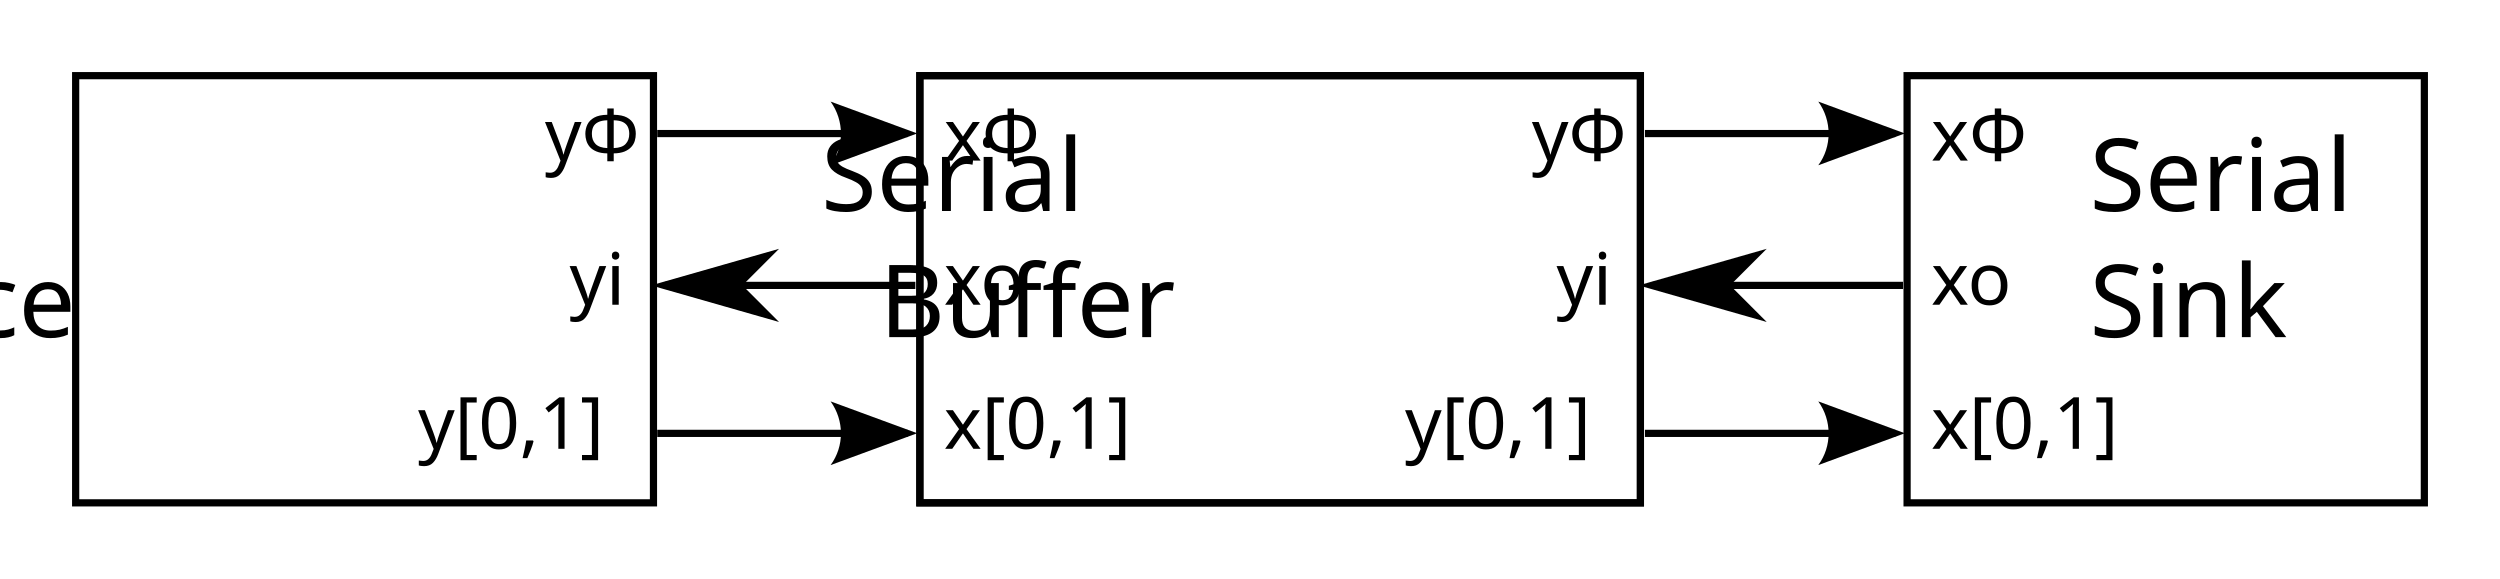
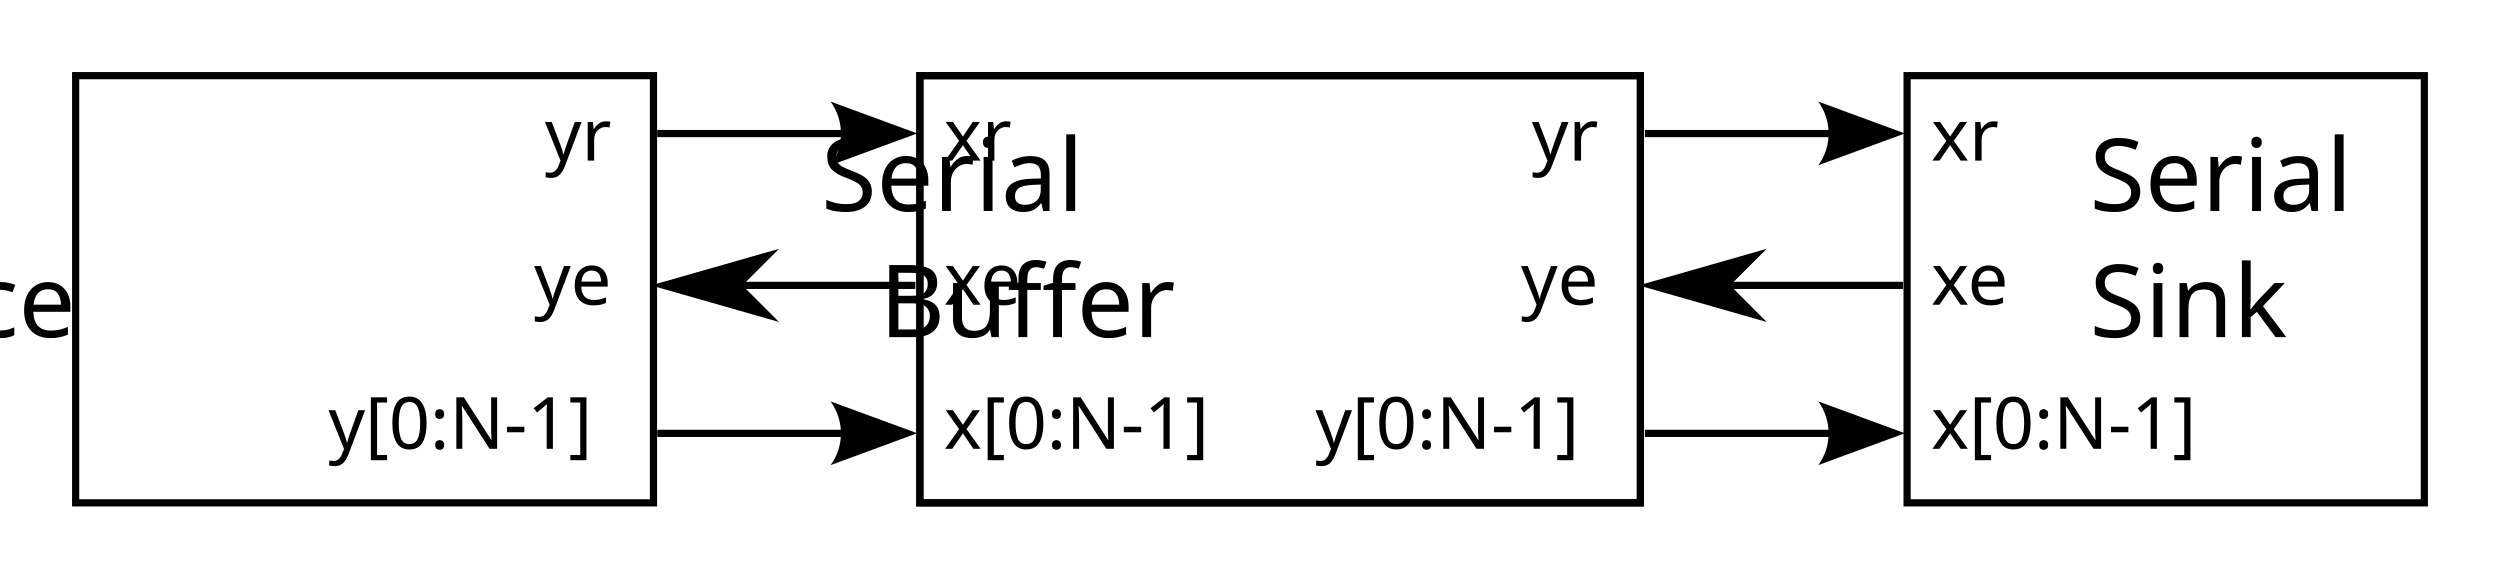
<svg xmlns="http://www.w3.org/2000/svg" width="346.955" height="80.286" id="svg2" version="1.1">
  <defs id="defs4">
    <marker orient="auto" refY="0" refX="0" id="Arrow1Lend" style="overflow:visible">
      <path id="path3798" d="M 0,0 5,-5 -12.5,0 5,5 0,0 z" style="fill-rule:evenodd;stroke:#000000;stroke-width:1pt" transform="matrix(-0.8,0,0,-0.8,-10,0)" />
    </marker>
    <marker orient="auto" refY="0" refX="0" id="Arrow2Lend" style="overflow:visible">
      <path id="path3816" style="fill-rule:evenodd;stroke-width:0.625;stroke-linejoin:round" d="M 8.719,4.034 -2.207,0.016 8.719,-4.002 c -1.745,2.372 -1.735,5.617 -6e-7,8.035 z" transform="matrix(-1.1,0,0,-1.1,-1.1,0)" />
    </marker>
  </defs>
  <g id="layer1" transform="translate(-9.483311,-192.0408)">
    <g id="g4727">
      <path id="path3787" d="m 136.518,231.648 -34.75,0" style="fill:none;stroke:#000000;stroke-width:1px;stroke-linecap:butt;stroke-linejoin:miter;stroke-opacity:1;marker-end:url(#Arrow1Lend)" />
      <path id="path3785" d="m 100.696,210.576 34.75,0" style="fill:none;stroke:#000000;stroke-width:1px;stroke-linecap:butt;stroke-linejoin:miter;stroke-opacity:1;marker-end:url(#Arrow2Lend)" />
      <path id="path3789" d="m 100.696,252.184 34.75,0" style="fill:none;stroke:#000000;stroke-width:1px;stroke-linecap:butt;stroke-linejoin:miter;stroke-opacity:1;marker-end:url(#Arrow2Lend)" />
    </g>
    <rect y="202.541" x="19.983" height="59.286" width="80.19" id="rect4620" style="fill:none;stroke:#000000;stroke-width:1;stroke-linecap:butt;stroke-miterlimit:4;stroke-opacity:1;stroke-dasharray:none;stroke-dashoffset:0" />
    <text id="text4622" y="221.326" x="71.958" style="font-size:40px;font-style:normal;font-weight:normal;text-align:end;line-height:125%;letter-spacing:0px;word-spacing:0px;text-anchor:end;fill:#000000;fill-opacity:1;stroke:none;font-family:Sans" xml:space="preserve">
      <tspan style="font-size:14px;text-align:end;text-anchor:end" y="221.326" x="71.958" id="tspan4624">Serial</tspan>
      <tspan style="font-size:14px;text-align:end;text-anchor:end" id="tspan4626" y="238.826" x="71.958">Source</tspan>
    </text>
-     <text xml:space="preserve" style="font-size:40px;font-style:normal;font-weight:normal;line-height:125%;letter-spacing:0px;word-spacing:0px;fill:#000000;fill-opacity:1;stroke:none;font-family:Sans" x="88.52" y="234.326" id="text4640">
-       <tspan id="tspan4642" x="88.52" y="234.326" style="font-size:10px">yi</tspan>
+     <text xml:space="preserve" style="font-style:normal;font-weight:normal;font-size:40px;line-height:125%;font-family:Sans;letter-spacing:0px;word-spacing:0px;fill:#000000;fill-opacity:1;stroke:none" x="83.593" y="234.326" id="text4640">
+       <tspan id="tspan4642" x="83.593" y="234.326" style="font-size:10px">ye</tspan>
    </text>
-     <text id="text4644" y="214.326" x="85.102" style="font-size:40px;font-style:normal;font-weight:normal;line-height:125%;letter-spacing:0px;word-spacing:0px;fill:#000000;fill-opacity:1;stroke:none;font-family:Sans" xml:space="preserve">
-       <tspan style="font-size:10px" y="214.326" x="85.102" id="tspan4646">yΦ</tspan>
+     <text id="text4644" y="214.326" x="85.102" style="font-style:normal;font-weight:normal;font-size:40px;line-height:125%;font-family:Sans;letter-spacing:0px;word-spacing:0px;fill:#000000;fill-opacity:1;stroke:none" xml:space="preserve">
+       <tspan style="font-size:10px" y="214.326" x="85.102" id="tspan4646">yr</tspan>
    </text>
-     <text xml:space="preserve" style="font-size:40px;font-style:normal;font-weight:normal;line-height:125%;letter-spacing:0px;word-spacing:0px;fill:#000000;fill-opacity:1;stroke:none;font-family:Sans" x="67.495" y="254.326" id="text4648">
-       <tspan id="tspan4650" x="67.495" y="254.326" style="font-size:10px">y[0,1]</tspan>
+     <text xml:space="preserve" style="font-size:40px;font-style:normal;font-weight:normal;line-height:125%;letter-spacing:0px;word-spacing:0px;fill:#000000;fill-opacity:1;stroke:none;font-family:Sans" x="55.058" y="254.326" id="text4648">
+       <tspan id="tspan4650" x="55.058" y="254.326" style="font-size:10px">y[0:N-1]</tspan>
    </text>
    <g id="g4688">
      <rect y="202.541" x="137.143" height="59.286" width="100" id="rect2985" style="fill:none;stroke:#000000;stroke-width:1;stroke-linecap:butt;stroke-miterlimit:4;stroke-opacity:1;stroke-dasharray:none;stroke-dashoffset:0" />
      <text id="text3755" y="221.326" x="188.47" style="font-size:40px;font-style:normal;font-weight:normal;line-height:125%;letter-spacing:0px;word-spacing:0px;fill:#000000;fill-opacity:1;stroke:none;font-family:Sans" xml:space="preserve">
        <tspan style="font-size:14px;text-align:center;text-anchor:middle" y="221.326" x="188.47" id="tspan3757">Serial</tspan>
        <tspan style="font-size:14px;text-align:center;text-anchor:middle" id="tspan3759" y="238.826" x="188.47">Buffer</tspan>
      </text>
-       <text id="text3761" y="214.326" x="140.464" style="font-size:40px;font-style:normal;font-weight:normal;line-height:125%;letter-spacing:0px;word-spacing:0px;fill:#000000;fill-opacity:1;stroke:none;font-family:Sans" xml:space="preserve">
-         <tspan style="font-size:10px" y="214.326" x="140.464" id="tspan3763">xΦ</tspan>
+       <text id="text3761" y="214.326" x="140.464" style="font-style:normal;font-weight:normal;font-size:40px;line-height:125%;font-family:Sans;letter-spacing:0px;word-spacing:0px;fill:#000000;fill-opacity:1;stroke:none" xml:space="preserve">
+         <tspan style="font-size:10px" y="214.326" x="140.464" id="tspan3763">xr</tspan>
      </text>
-       <text xml:space="preserve" style="font-size:40px;font-style:normal;font-weight:normal;line-height:125%;letter-spacing:0px;word-spacing:0px;fill:#000000;fill-opacity:1;stroke:none;font-family:Sans" x="140.464" y="234.326" id="text3765">
-         <tspan id="tspan3767" x="140.464" y="234.326" style="font-size:10px">xo</tspan>
+       <text xml:space="preserve" style="font-style:normal;font-weight:normal;font-size:40px;line-height:125%;font-family:Sans;letter-spacing:0px;word-spacing:0px;fill:#000000;fill-opacity:1;stroke:none" x="140.464" y="234.326" id="text3765">
+         <tspan id="tspan3767" x="140.464" y="234.326" style="font-size:10px">xe</tspan>
      </text>
      <text id="text3769" y="254.326" x="140.464" style="font-size:40px;font-style:normal;font-weight:normal;line-height:125%;letter-spacing:0px;word-spacing:0px;fill:#000000;fill-opacity:1;stroke:none;font-family:Sans" xml:space="preserve">
-         <tspan style="font-size:10px" y="254.326" x="140.464" id="tspan3771">x[0,1]</tspan>
+         <tspan style="font-size:10px" y="254.326" x="140.464" id="tspan3771">x[0:N-1]</tspan>
      </text>
-       <text xml:space="preserve" style="font-size:40px;font-style:normal;font-weight:normal;line-height:125%;letter-spacing:0px;word-spacing:0px;fill:#000000;fill-opacity:1;stroke:none;font-family:Sans" x="225.49" y="234.326" id="text3773">
-         <tspan id="tspan3775" x="225.49" y="234.326" style="font-size:10px">yi</tspan>
+       <text xml:space="preserve" style="font-style:normal;font-weight:normal;font-size:40px;line-height:125%;font-family:Sans;letter-spacing:0px;word-spacing:0px;fill:#000000;fill-opacity:1;stroke:none" x="220.563" y="234.326" id="text3773">
+         <tspan id="tspan3775" x="220.563" y="234.326" style="font-size:10px">ye</tspan>
      </text>
-       <text id="text3777" y="214.326" x="222.072" style="font-size:40px;font-style:normal;font-weight:normal;line-height:125%;letter-spacing:0px;word-spacing:0px;fill:#000000;fill-opacity:1;stroke:none;font-family:Sans" xml:space="preserve">
-         <tspan style="font-size:10px" y="214.326" x="222.072" id="tspan3779">yΦ</tspan>
+       <text id="text3777" y="214.326" x="222.072" style="font-style:normal;font-weight:normal;font-size:40px;line-height:125%;font-family:Sans;letter-spacing:0px;word-spacing:0px;fill:#000000;fill-opacity:1;stroke:none" xml:space="preserve">
+         <tspan style="font-size:10px" y="214.326" x="222.072" id="tspan3779">yr</tspan>
      </text>
-       <text xml:space="preserve" style="font-size:40px;font-style:normal;font-weight:normal;line-height:125%;letter-spacing:0px;word-spacing:0px;fill:#000000;fill-opacity:1;stroke:none;font-family:Sans" x="204.464" y="254.326" id="text3781">
-         <tspan id="tspan3783" x="204.464" y="254.326" style="font-size:10px">y[0,1]</tspan>
+       <text xml:space="preserve" style="font-size:40px;font-style:normal;font-weight:normal;line-height:125%;letter-spacing:0px;word-spacing:0px;fill:#000000;fill-opacity:1;stroke:none;font-family:Sans" x="192.028" y="254.326" id="text3781">
+         <tspan id="tspan3783" x="192.028" y="254.326" style="font-size:10px">y[0:N-1]</tspan>
      </text>
      <rect style="fill:none;stroke:#000000;stroke-width:1;stroke-linecap:butt;stroke-miterlimit:4;stroke-opacity:1;stroke-dasharray:none;stroke-dashoffset:0" id="rect4652" width="100" height="59.286" x="137.143" y="202.541" />
    </g>
    <g id="g4756" transform="translate(-66,0)">
      <text xml:space="preserve" style="font-size:40px;font-style:normal;font-weight:normal;text-align:start;line-height:125%;letter-spacing:0px;word-spacing:0px;text-anchor:start;fill:#000000;fill-opacity:1;stroke:none;font-family:Sans" x="365.48" y="221.326" id="text4656">
        <tspan id="tspan4658" x="365.48" y="221.326" style="font-size:14px;text-align:start;text-anchor:start">Serial</tspan>
        <tspan x="365.48" y="238.826" id="tspan4660" style="font-size:14px;text-align:start;text-anchor:start">Sink</tspan>
      </text>
-       <text xml:space="preserve" style="font-size:40px;font-style:normal;font-weight:normal;line-height:125%;letter-spacing:0px;word-spacing:0px;fill:#000000;fill-opacity:1;stroke:none;font-family:Sans" x="343.474" y="214.326" id="text4662">
-         <tspan id="tspan4664" x="343.474" y="214.326" style="font-size:10px">xΦ</tspan>
+       <text xml:space="preserve" style="font-style:normal;font-weight:normal;font-size:40px;line-height:125%;font-family:Sans;letter-spacing:0px;word-spacing:0px;fill:#000000;fill-opacity:1;stroke:none" x="343.474" y="214.326" id="text4662">
+         <tspan id="tspan4664" x="343.474" y="214.326" style="font-size:10px">xr</tspan>
      </text>
-       <text id="text4666" y="234.326" x="343.474" style="font-size:40px;font-style:normal;font-weight:normal;line-height:125%;letter-spacing:0px;word-spacing:0px;fill:#000000;fill-opacity:1;stroke:none;font-family:Sans" xml:space="preserve">
-         <tspan style="font-size:10px" y="234.326" x="343.474" id="tspan4668">xo</tspan>
+       <text id="text4666" y="234.326" x="343.474" style="font-style:normal;font-weight:normal;font-size:40px;line-height:125%;font-family:Sans;letter-spacing:0px;word-spacing:0px;fill:#000000;fill-opacity:1;stroke:none" xml:space="preserve">
+         <tspan style="font-size:10px" y="234.326" x="343.474" id="tspan4668">xe</tspan>
      </text>
      <text xml:space="preserve" style="font-size:40px;font-style:normal;font-weight:normal;line-height:125%;letter-spacing:0px;word-spacing:0px;fill:#000000;fill-opacity:1;stroke:none;font-family:Sans" x="343.474" y="254.326" id="text4670">
-         <tspan id="tspan4672" x="343.474" y="254.326" style="font-size:10px">x[0,1]</tspan>
+         <tspan id="tspan4672" x="343.474" y="254.326" style="font-size:10px">x[0:N-1]</tspan>
      </text>
      <rect y="202.541" x="340.153" height="59.286" width="71.786" id="rect4686" style="fill:none;stroke:#000000;stroke-width:1;stroke-linecap:butt;stroke-miterlimit:4;stroke-opacity:1;stroke-dasharray:none;stroke-dashoffset:0" />
    </g>
    <g id="g4740">
      <path id="path4742" d="m 237.768,210.576 34.75,0" style="fill:none;stroke:#000000;stroke-width:1px;stroke-linecap:butt;stroke-linejoin:miter;stroke-opacity:1;marker-end:url(#Arrow2Lend)" />
      <path id="path4744" d="m 273.589,231.648 -34.75,0" style="fill:none;stroke:#000000;stroke-width:1px;stroke-linecap:butt;stroke-linejoin:miter;stroke-opacity:1;marker-end:url(#Arrow1Lend)" />
      <path id="path4746" d="m 237.768,252.184 34.75,0" style="fill:none;stroke:#000000;stroke-width:1px;stroke-linecap:butt;stroke-linejoin:miter;stroke-opacity:1;marker-end:url(#Arrow2Lend)" />
    </g>
  </g>
</svg>
